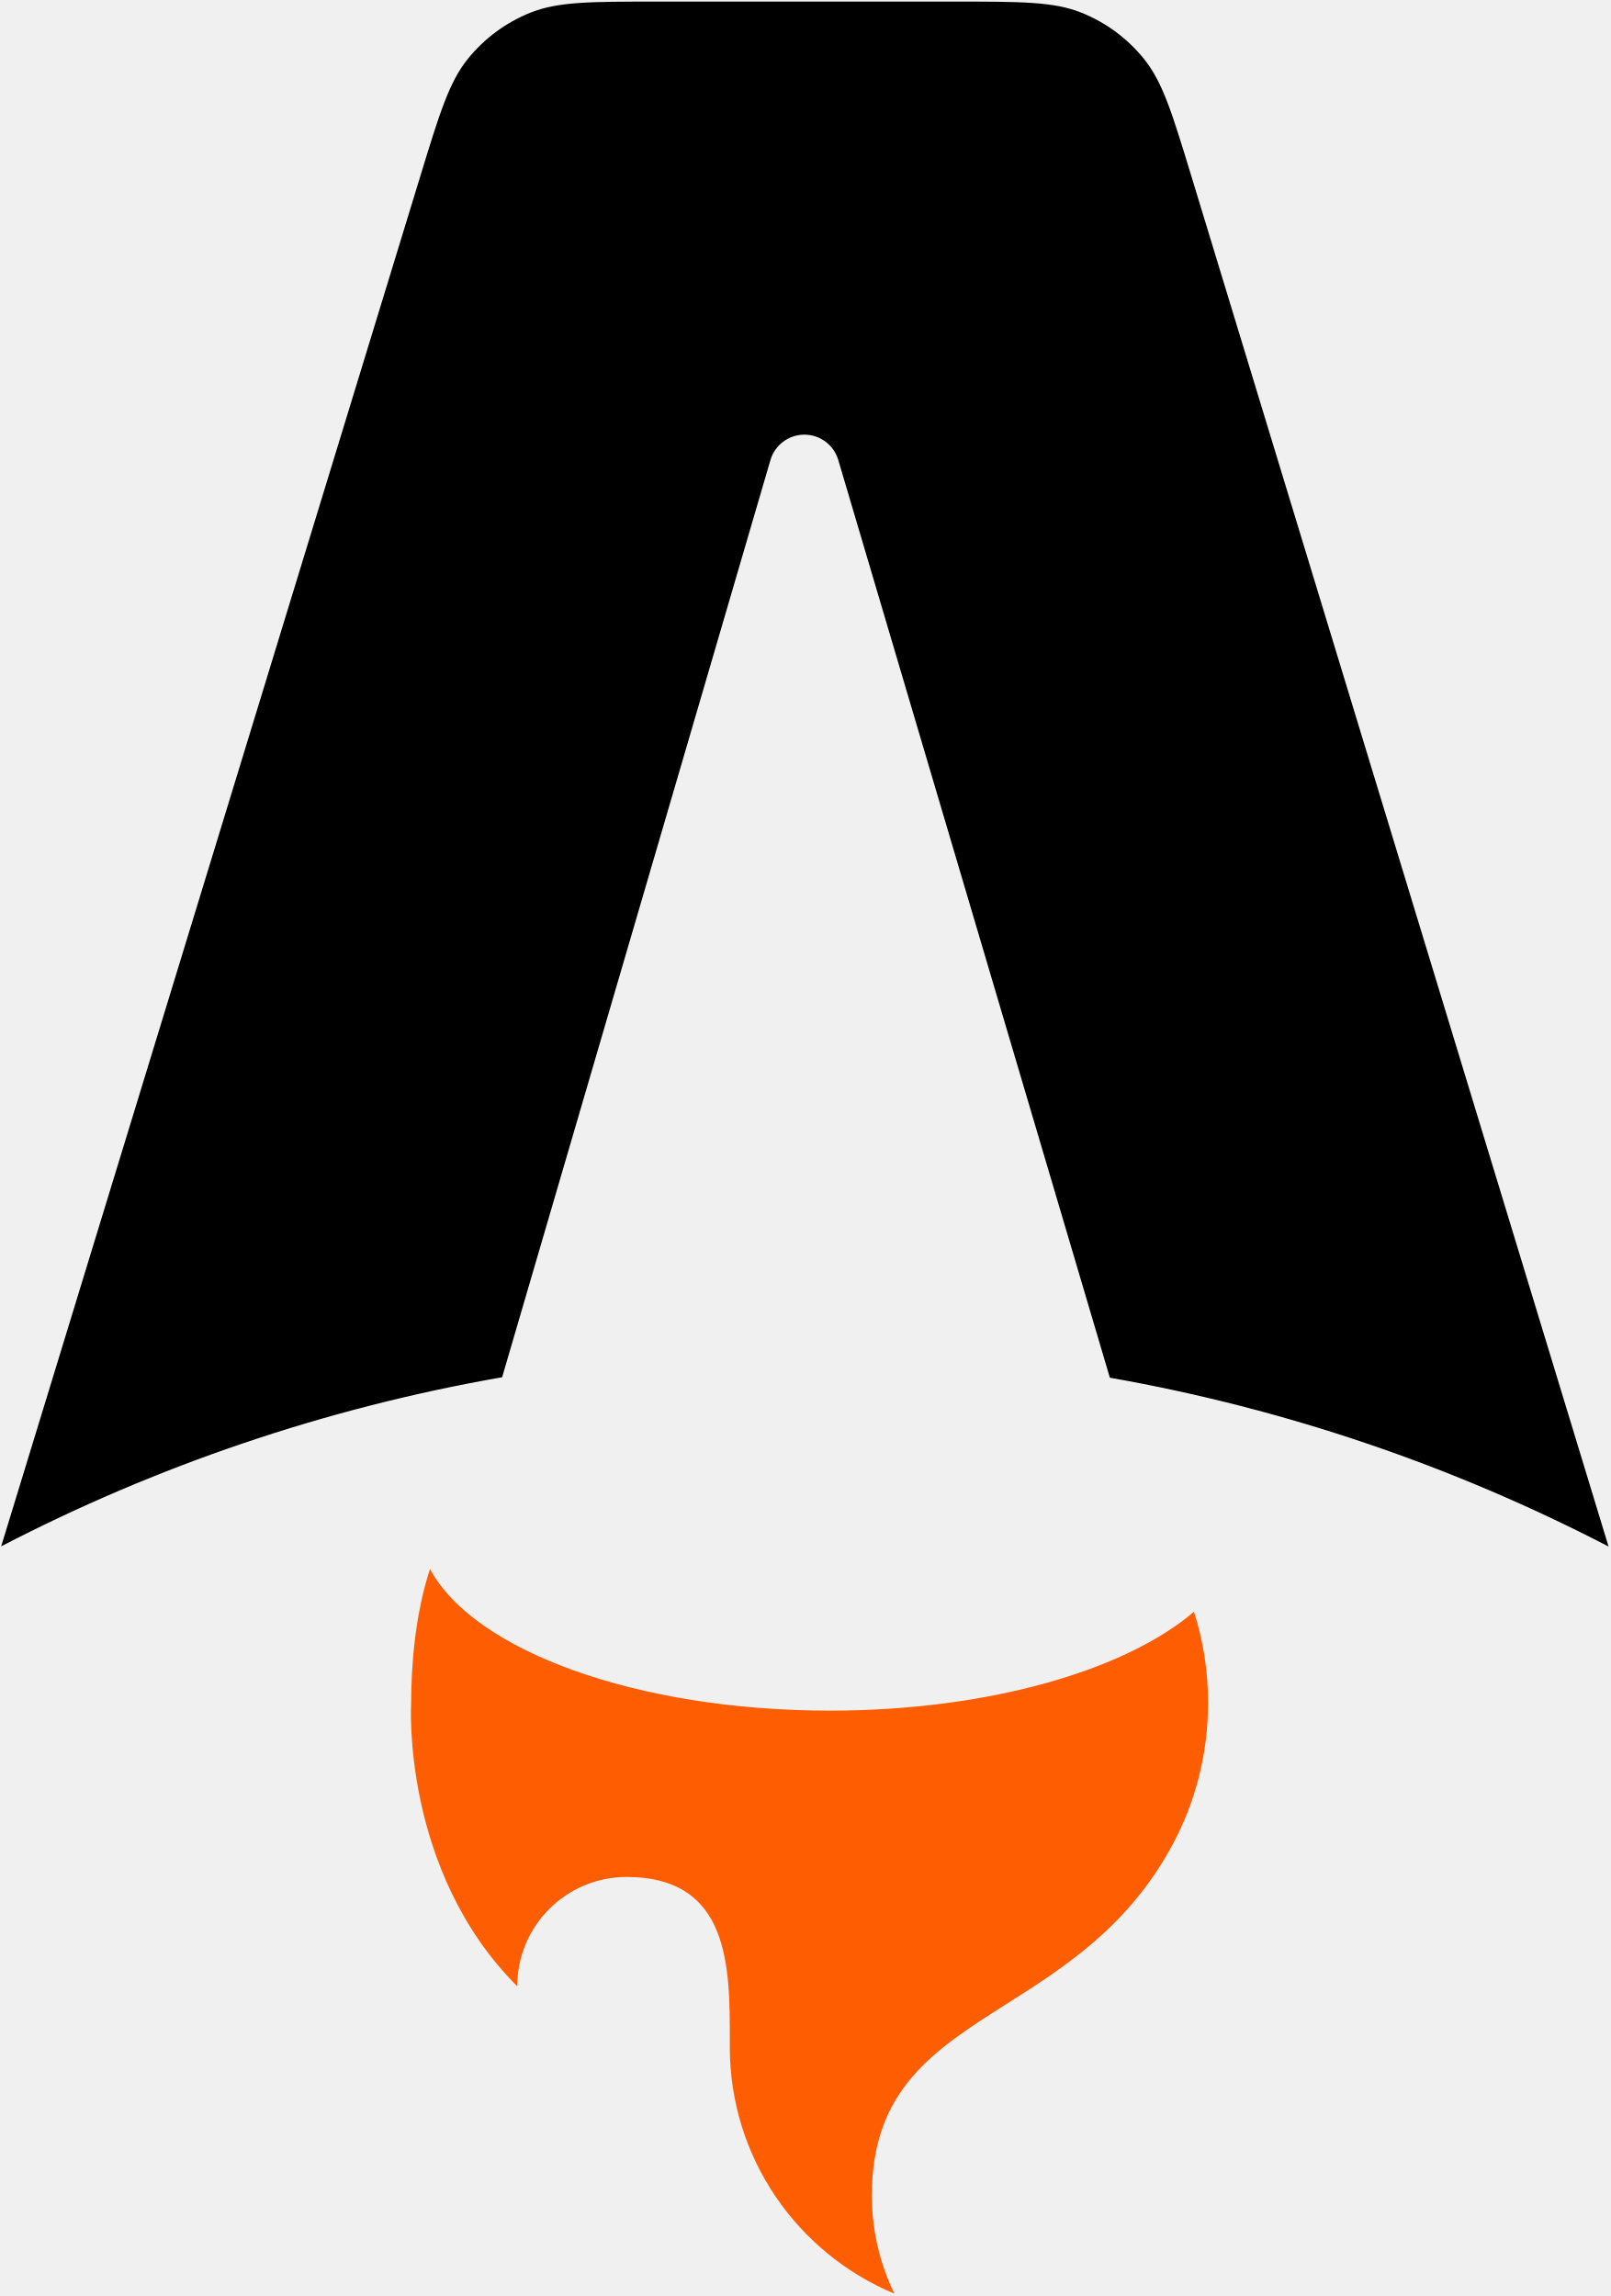
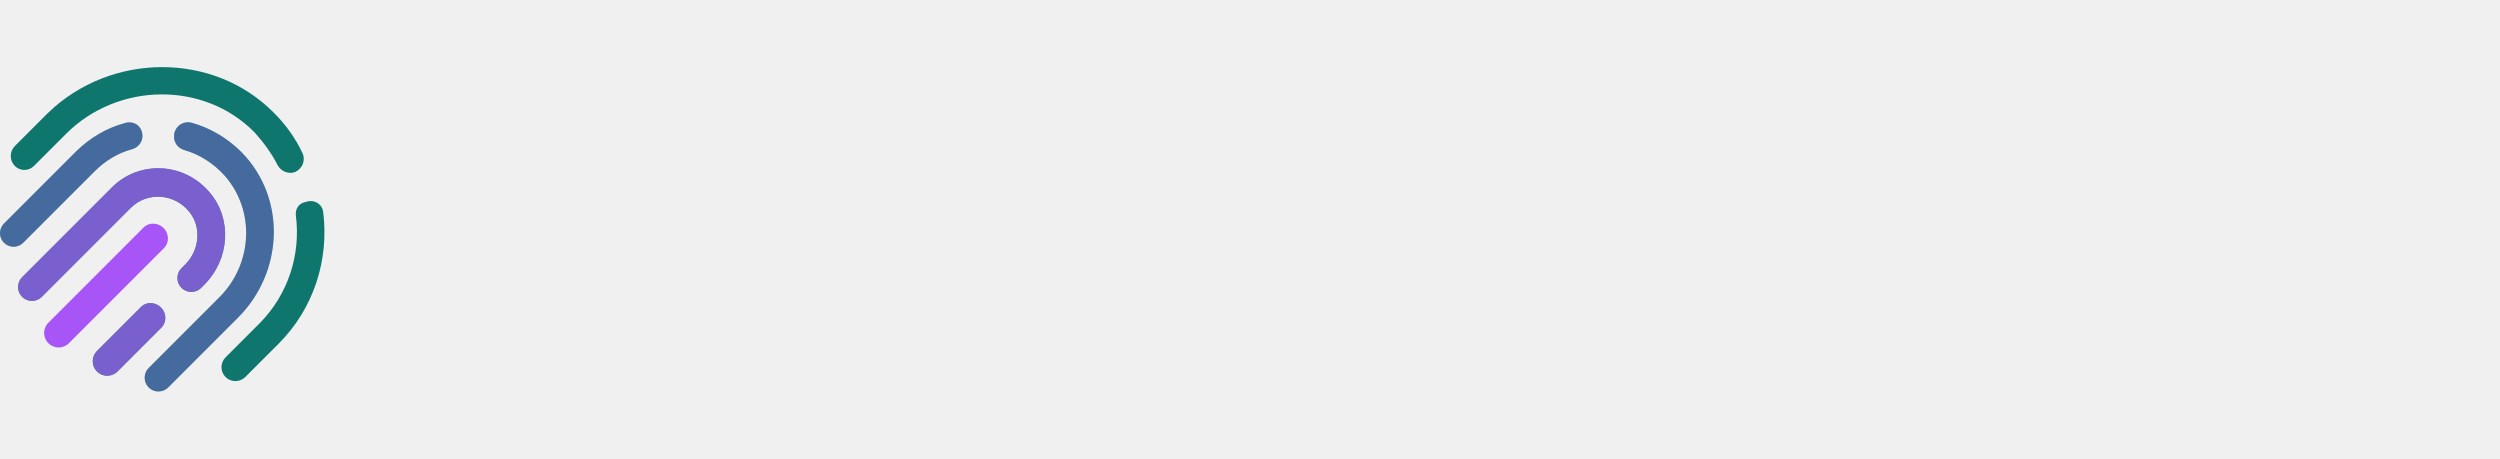
- <svg xmlns="http://www.w3.org/2000/svg" viewBox="0 0 627 894" fill="none">
-   <style>
-     #letter-a {
-       fill: black;
-     }
-     @media (prefers-color-scheme: dark) {
-       #letter-a {
-         fill: white;
-       }
-     }
-   </style>
-   <path id="letter-a" fill-rule="evenodd" clip-rule="evenodd" d="M445.433 22.983C452.722 32.032 456.439 44.243 463.873 68.665L626.281 602.176C566.234 571.026 500.957 548.56 432.115 536.439L326.371 179.099C324.641 173.252 319.27 169.241 313.173 169.241C307.06 169.241 301.68 173.273 299.963 179.14L195.5 536.259C126.338 548.325 60.763 570.832 0.459 602.095L163.664 68.541C171.121 44.162 174.85 31.972 182.14 22.939C188.575 14.965 196.946 8.772 206.454 4.95C217.224 0.622 229.971 0.622 255.466 0.622H372.034C397.562 0.622 410.326 0.622 421.106 4.96C430.622 8.789 438.998 14.995 445.433 22.983Z" />
-   <path fill-rule="evenodd" clip-rule="evenodd" d="M464.867 627.566C438.094 650.46 384.655 666.073 323.101 666.073C247.551 666.073 184.229 642.553 167.426 610.921C161.419 629.05 160.072 649.798 160.072 663.052C160.072 663.052 156.114 728.134 201.38 773.401C201.38 749.896 220.435 730.842 243.939 730.842C284.226 730.842 284.181 765.99 284.144 794.506C284.143 795.36 284.142 796.209 284.142 797.051C284.142 840.333 310.595 877.436 348.215 893.075C342.596 881.518 339.444 868.54 339.444 854.825C339.444 813.545 363.679 798.175 391.845 780.311C414.255 766.098 439.155 750.307 456.315 718.629C465.268 702.101 470.352 683.17 470.352 663.052C470.352 650.68 468.43 638.757 464.867 627.566Z" fill="#FF5D01" />
+ <svg xmlns="http://www.w3.org/2000/svg" viewBox="1132.519 712.626 352.962 64.747" width="5000" height="917.198" preserveAspectRatio="none">
+   <style>.aIptOCySncolors-1{fill:#a855f7;fill-opacity:1}</style>
+   <svg width="45.808" height="45.797" x="1132.519" y="722.102" preserveAspectRatio="none" viewBox="20.41 20.57 159.12 159.082">
+     <path d="M99.371 61.77c-2.679 2.679-6.943 2.829-9.422.622l-.234-.221L67.944 40.4a7.112 7.112 0 0 1 9.8-10.302l.257.245 21.528 21.528c2.679 2.679 2.608 7.134-.158 9.899zm23.898 56.381-.39.446c-12.65 14.541-34.405 15.255-47.585 2.064l-.405-.412-43.605-43.606a6.815 6.815 0 0 1 9.385-9.881l.254.242 43.606 43.606c7.882 7.882 21.32 7.343 28.798-2.046 5.925-7.333 4.919-18.34-1.687-25.293l-.359-.369-1.911-1.911c-2.627-2.627-2.608-6.946.042-9.597 2.568-2.568 6.701-2.666 9.345-.281l.251.239 1.672 1.672c12.281 12.279 13.74 32.11 2.589 45.127zm15.638 19.735c-6.929 6.929-15.305 11.932-24.65 14.533-3.715.914-7.442-1.323-8.341-5.174l-.078-.378-.002-.48c-.476-3.241 1.503-6.248 4.653-7.307l.355-.11c7.428-2.129 14.128-6.419 19.621-12.394 15.367-17.274 13.768-43.553-2.391-59.738l-.494-.487-34.244-34.243a6.758 6.758 0 0 1 9.305-9.797l.252.24 34.244 34.244c22.401 22.401 23.748 58.631 1.77 81.091zm-48.7 8.868c-.455 4.254-4.464 6.838-8.726 5.402-8.673-2.315-16.696-7.046-23.431-13.554l-.743-.73-34.936-34.936a6.66 6.66 0 0 1 9.162-9.663l.257.244 34.936 34.936c5.223 5.223 11.385 9.031 18.486 10.951 3.314.959 5.454 4.042 4.995 7.35zm88.676-37.93c-.489 3.24-3.424 5.384-6.639 5.122l-.345-.037-1.911-.463c-3.107-.693-4.761-3.313-4.496-6.427 2.515-19.345-3.785-38.618-17.346-52.579l-.651-.661L131 37.284a6.829 6.829 0 0 1 9.401-9.898l.255.242 16.495 16.495c16.858 16.86 24.801 40.735 21.732 64.701zm-24.027 48.308c-29.834 30.306-80.243 29.723-110.892.065l-.923-.908-15.328-15.328a6.937 6.937 0 0 1-.121-9.687l.115-.118a6.6 6.6 0 0 1 9.079-.241l.254.241 15.805 15.805c25.3 25.3 67.589 25.974 92.462.623 4.305-4.783 8.373-10.282 11.246-16.019 1.676-3.108 5.5-4.545 8.605-3.354 3.582 1.669 5.25 5.729 3.574 9.314-3.351 7.172-8.136 13.867-13.876 19.607z" data-color="1" style="fill:#0f766e;fill-opacity:1" transform="matrix(1 0 0 -1 0 200.221)" />
+     <path d="M100.629 99.481c2.766 2.766 2.875 7.182.242 9.814L54.117 156.05a7.112 7.112 0 0 1-10.057-10.057L90.814 99.24c2.633-2.632 7.049-2.523 9.815.242z" data-color="2" class="aIptOCySncolors-1" />
+     <path opacity=".35" d="M130.464 73.644c-5.493-5.975-12.193-10.266-19.621-12.394-3.355-.946-5.501-4.056-5.008-7.416l.002-.48c.736-4.08 4.585-6.496 8.419-5.552 9.345 2.601 17.721 7.604 24.65 14.533 21.979 22.46 20.631 58.69-1.77 81.091l-34.243 34.244a6.758 6.758 0 0 1-9.557-9.557l34.244-34.244c16.618-16.14 18.406-42.776 2.884-60.225zM90.207 53.467c.459 3.308-1.681 6.39-4.995 7.35-7.101 1.92-13.263 5.73-18.486 10.951l-34.937 34.937a6.66 6.66 0 1 1-9.419-9.419L57.306 62.35c6.885-6.885 15.18-11.884 24.174-14.285 4.263-1.436 8.271 1.148 8.727 5.402z" data-color="2" class="aIptOCySncolors-1" />
+     <path opacity=".7" d="M99.371 138.451c2.766 2.766 2.836 7.22.157 9.9l-21.527 21.527a7.112 7.112 0 0 1-10.057-10.057l21.771-21.77c2.436-2.437 6.891-2.366 9.656.4zM122.879 81.624c11.573 13.006 10.223 33.153-2.198 45.573l-1.672 1.672c-2.627 2.627-6.946 2.608-9.597-.042s-2.67-6.969-.042-9.597l1.911-1.91c6.927-6.928 8.077-18.199 2.046-25.662-7.479-9.39-20.916-9.929-28.798-2.046l-43.606 43.605a6.815 6.815 0 0 1-9.639 0 6.815 6.815 0 0 1 0-9.639L74.89 79.972c13.135-13.616 35.209-13.039 47.989 1.652z" data-color="2" class="aIptOCySncolors-1" />
+   </svg>
</svg>
